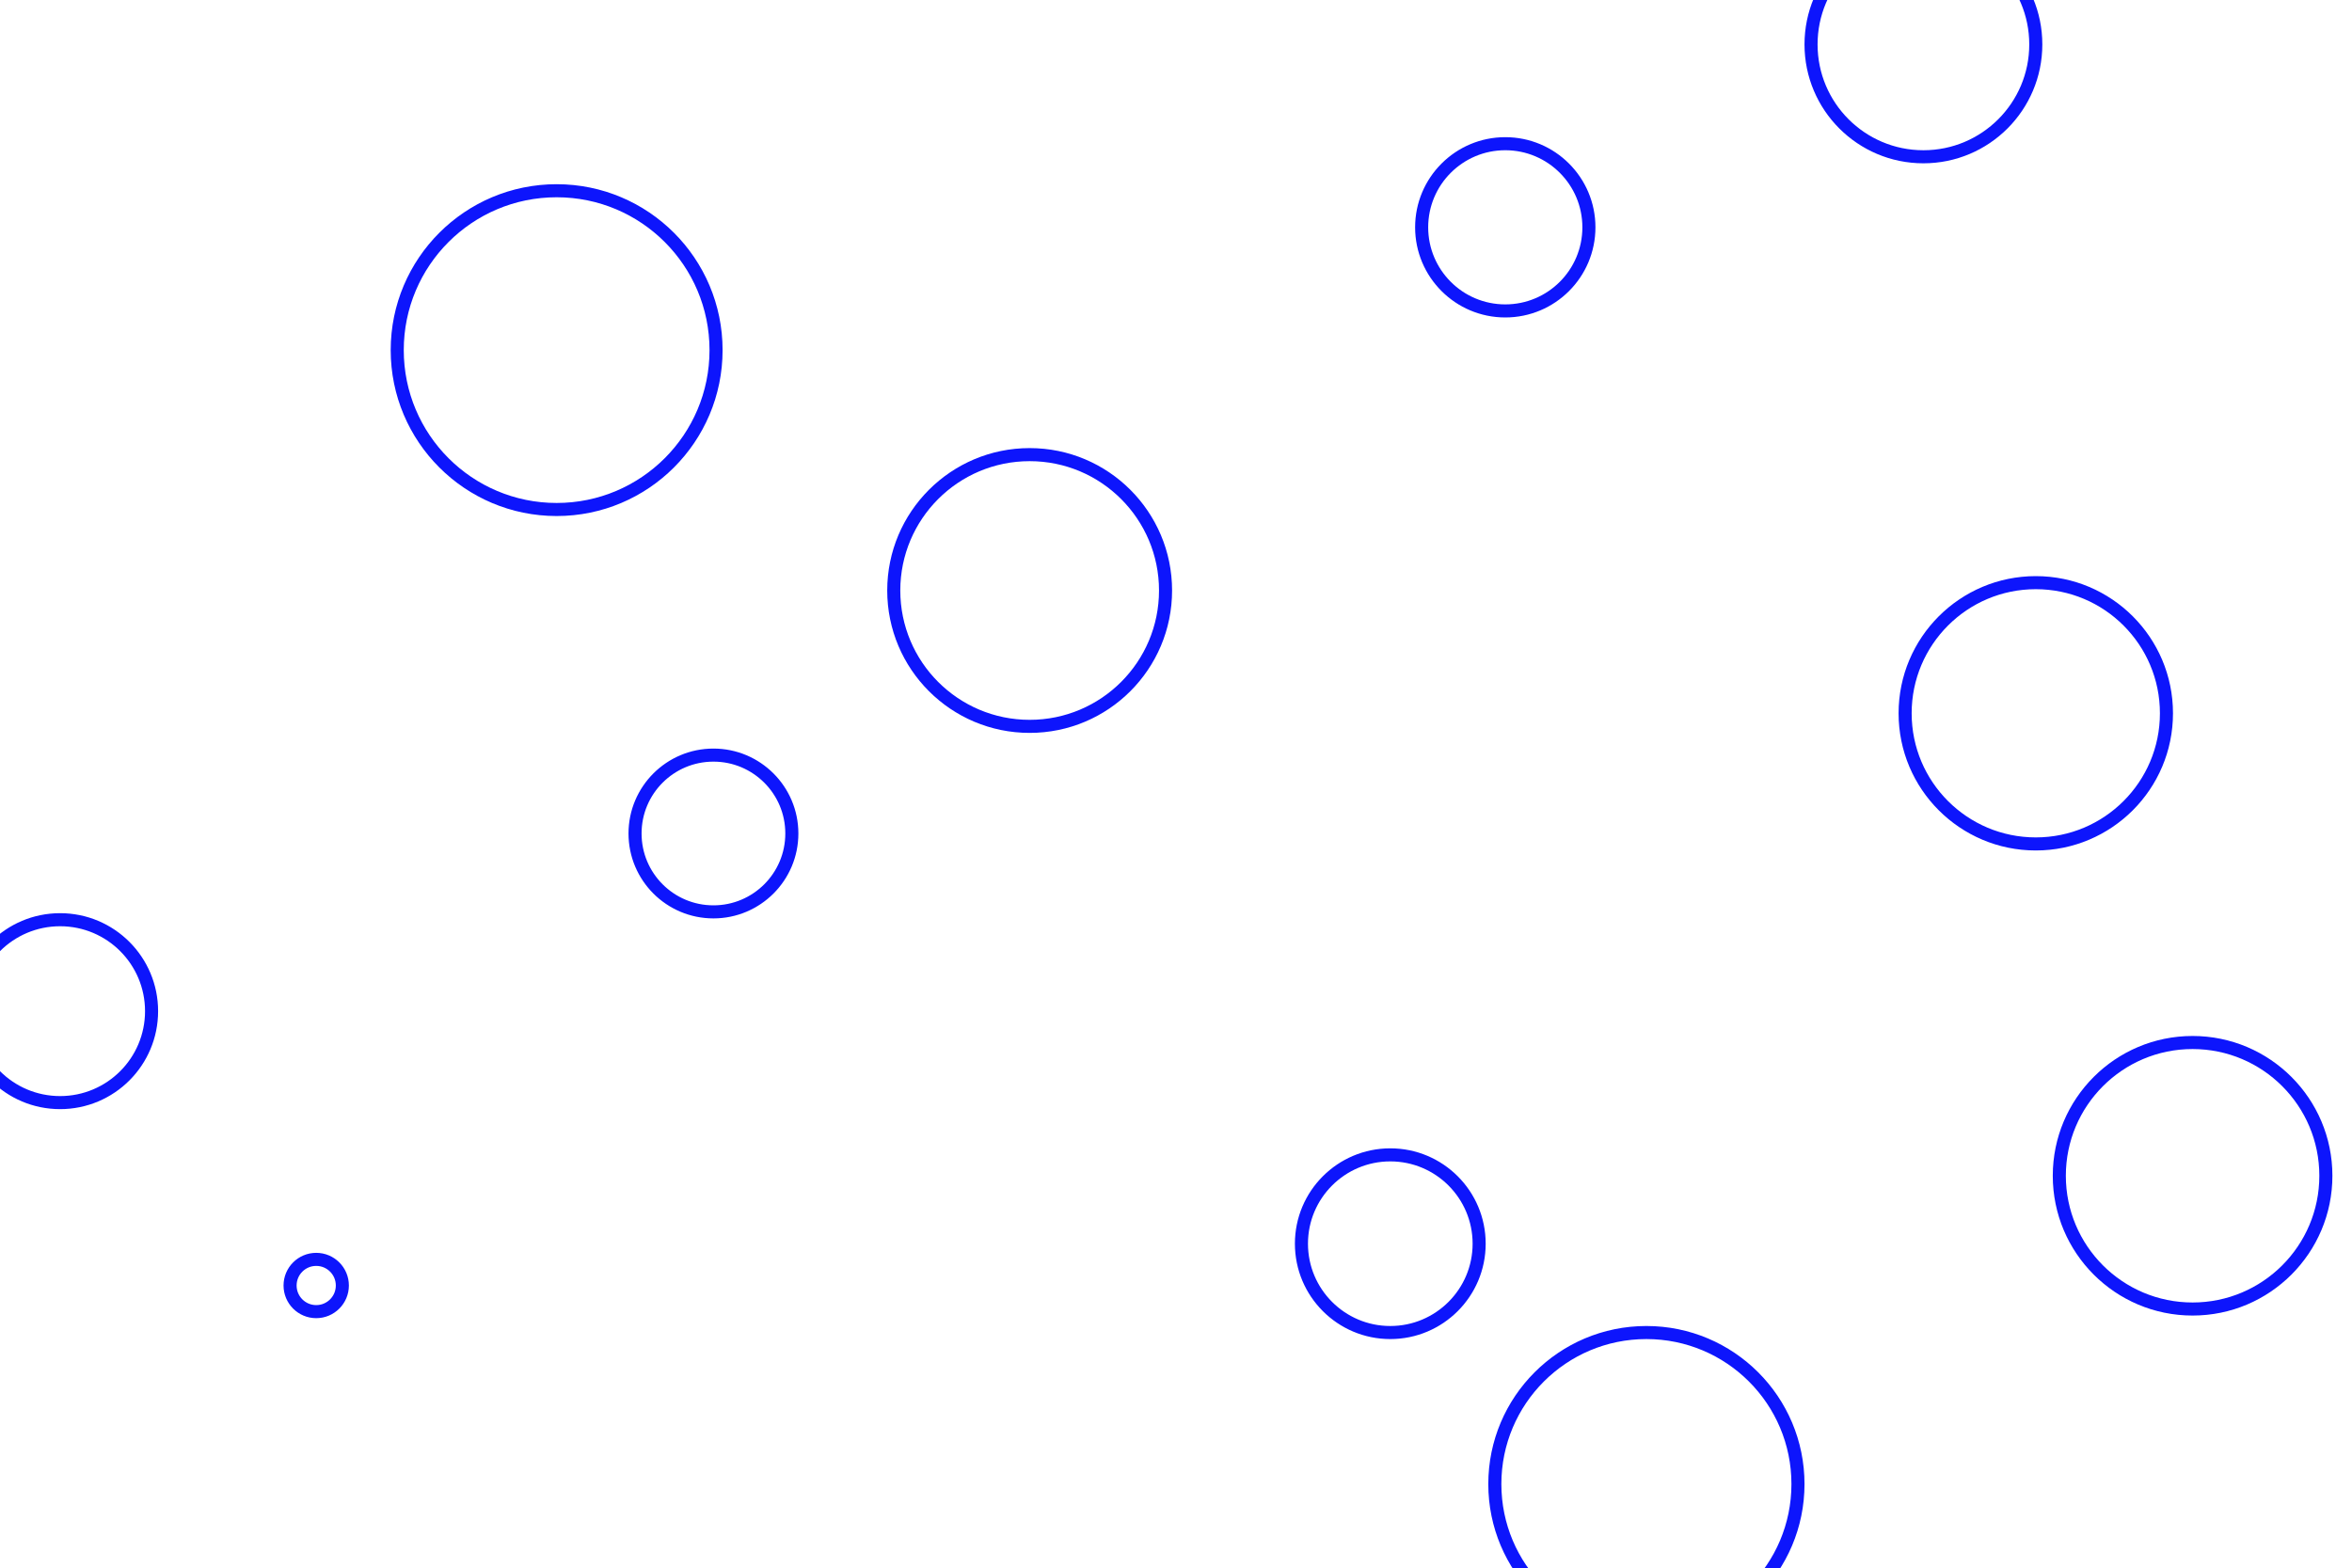
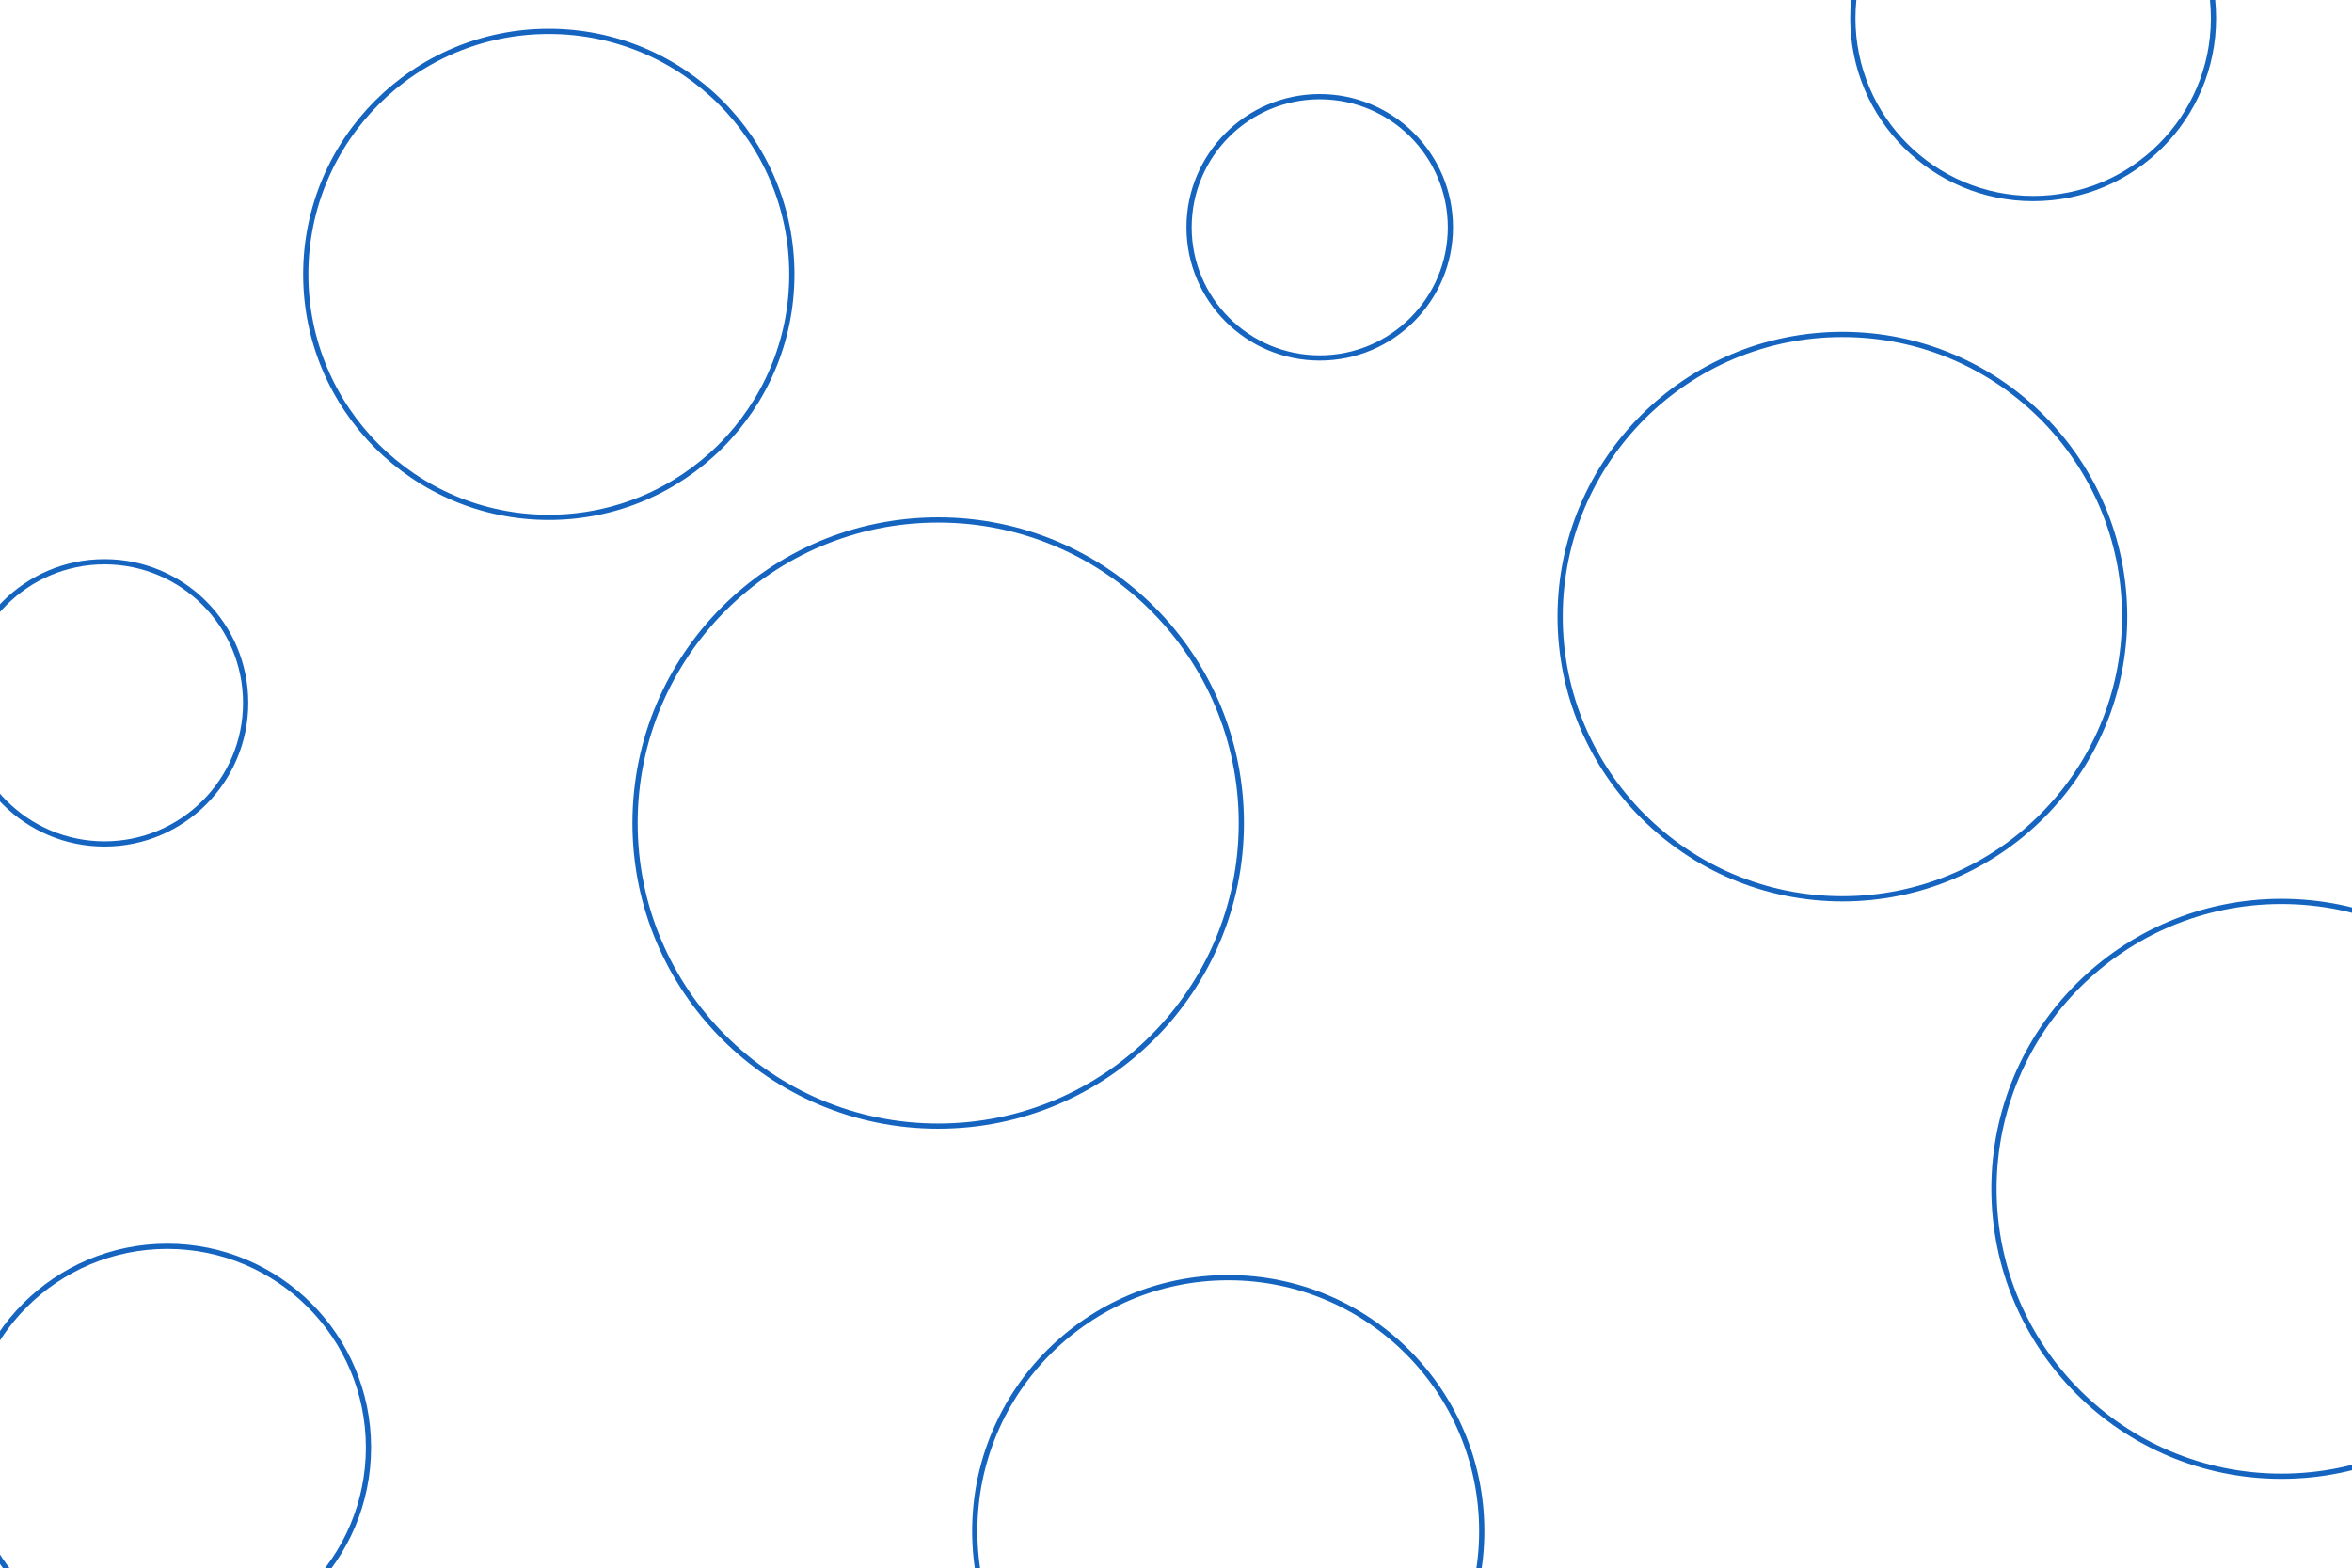
<svg xmlns="http://www.w3.org/2000/svg" id="visual" viewBox="0 0 900 600" width="900" height="600" version="1.1">
-   <g fill="none" stroke="#0d15fc" stroke-width="5">
-     <circle r="61" cx="213" cy="134" />
-     <circle r="10" cx="121" cy="492" />
-     <circle r="35" cx="23" cy="387" />
-     <circle r="32" cx="576" cy="87" />
-     <circle r="34" cx="532" cy="476" />
-     <circle r="52" cx="394" cy="226" />
-     <circle r="43" cx="736" cy="17" />
-     <circle r="58" cx="630" cy="568" />
-     <circle r="51" cx="839" cy="450" />
-     <circle r="30" cx="273" cy="319" />
-     <circle r="50" cx="779" cy="273" />
+   <g fill="none" stroke="#1565c0" stroke-width="2">
+     <circle r="116" cx="359" cy="315" />
+     <circle r="50" cx="505" cy="87" />
+     <circle r="110" cx="873" cy="455" />
+     <circle r="108" cx="705" cy="236" />
+     <circle r="54" cx="40" cy="269" />
+     <circle r="97" cx="470" cy="586" />
+     <circle r="93" cx="210" cy="105" />
+     <circle r="77" cx="64" cy="554" />
+     <circle r="69" cx="778" cy="7" />
  </g>
</svg>
